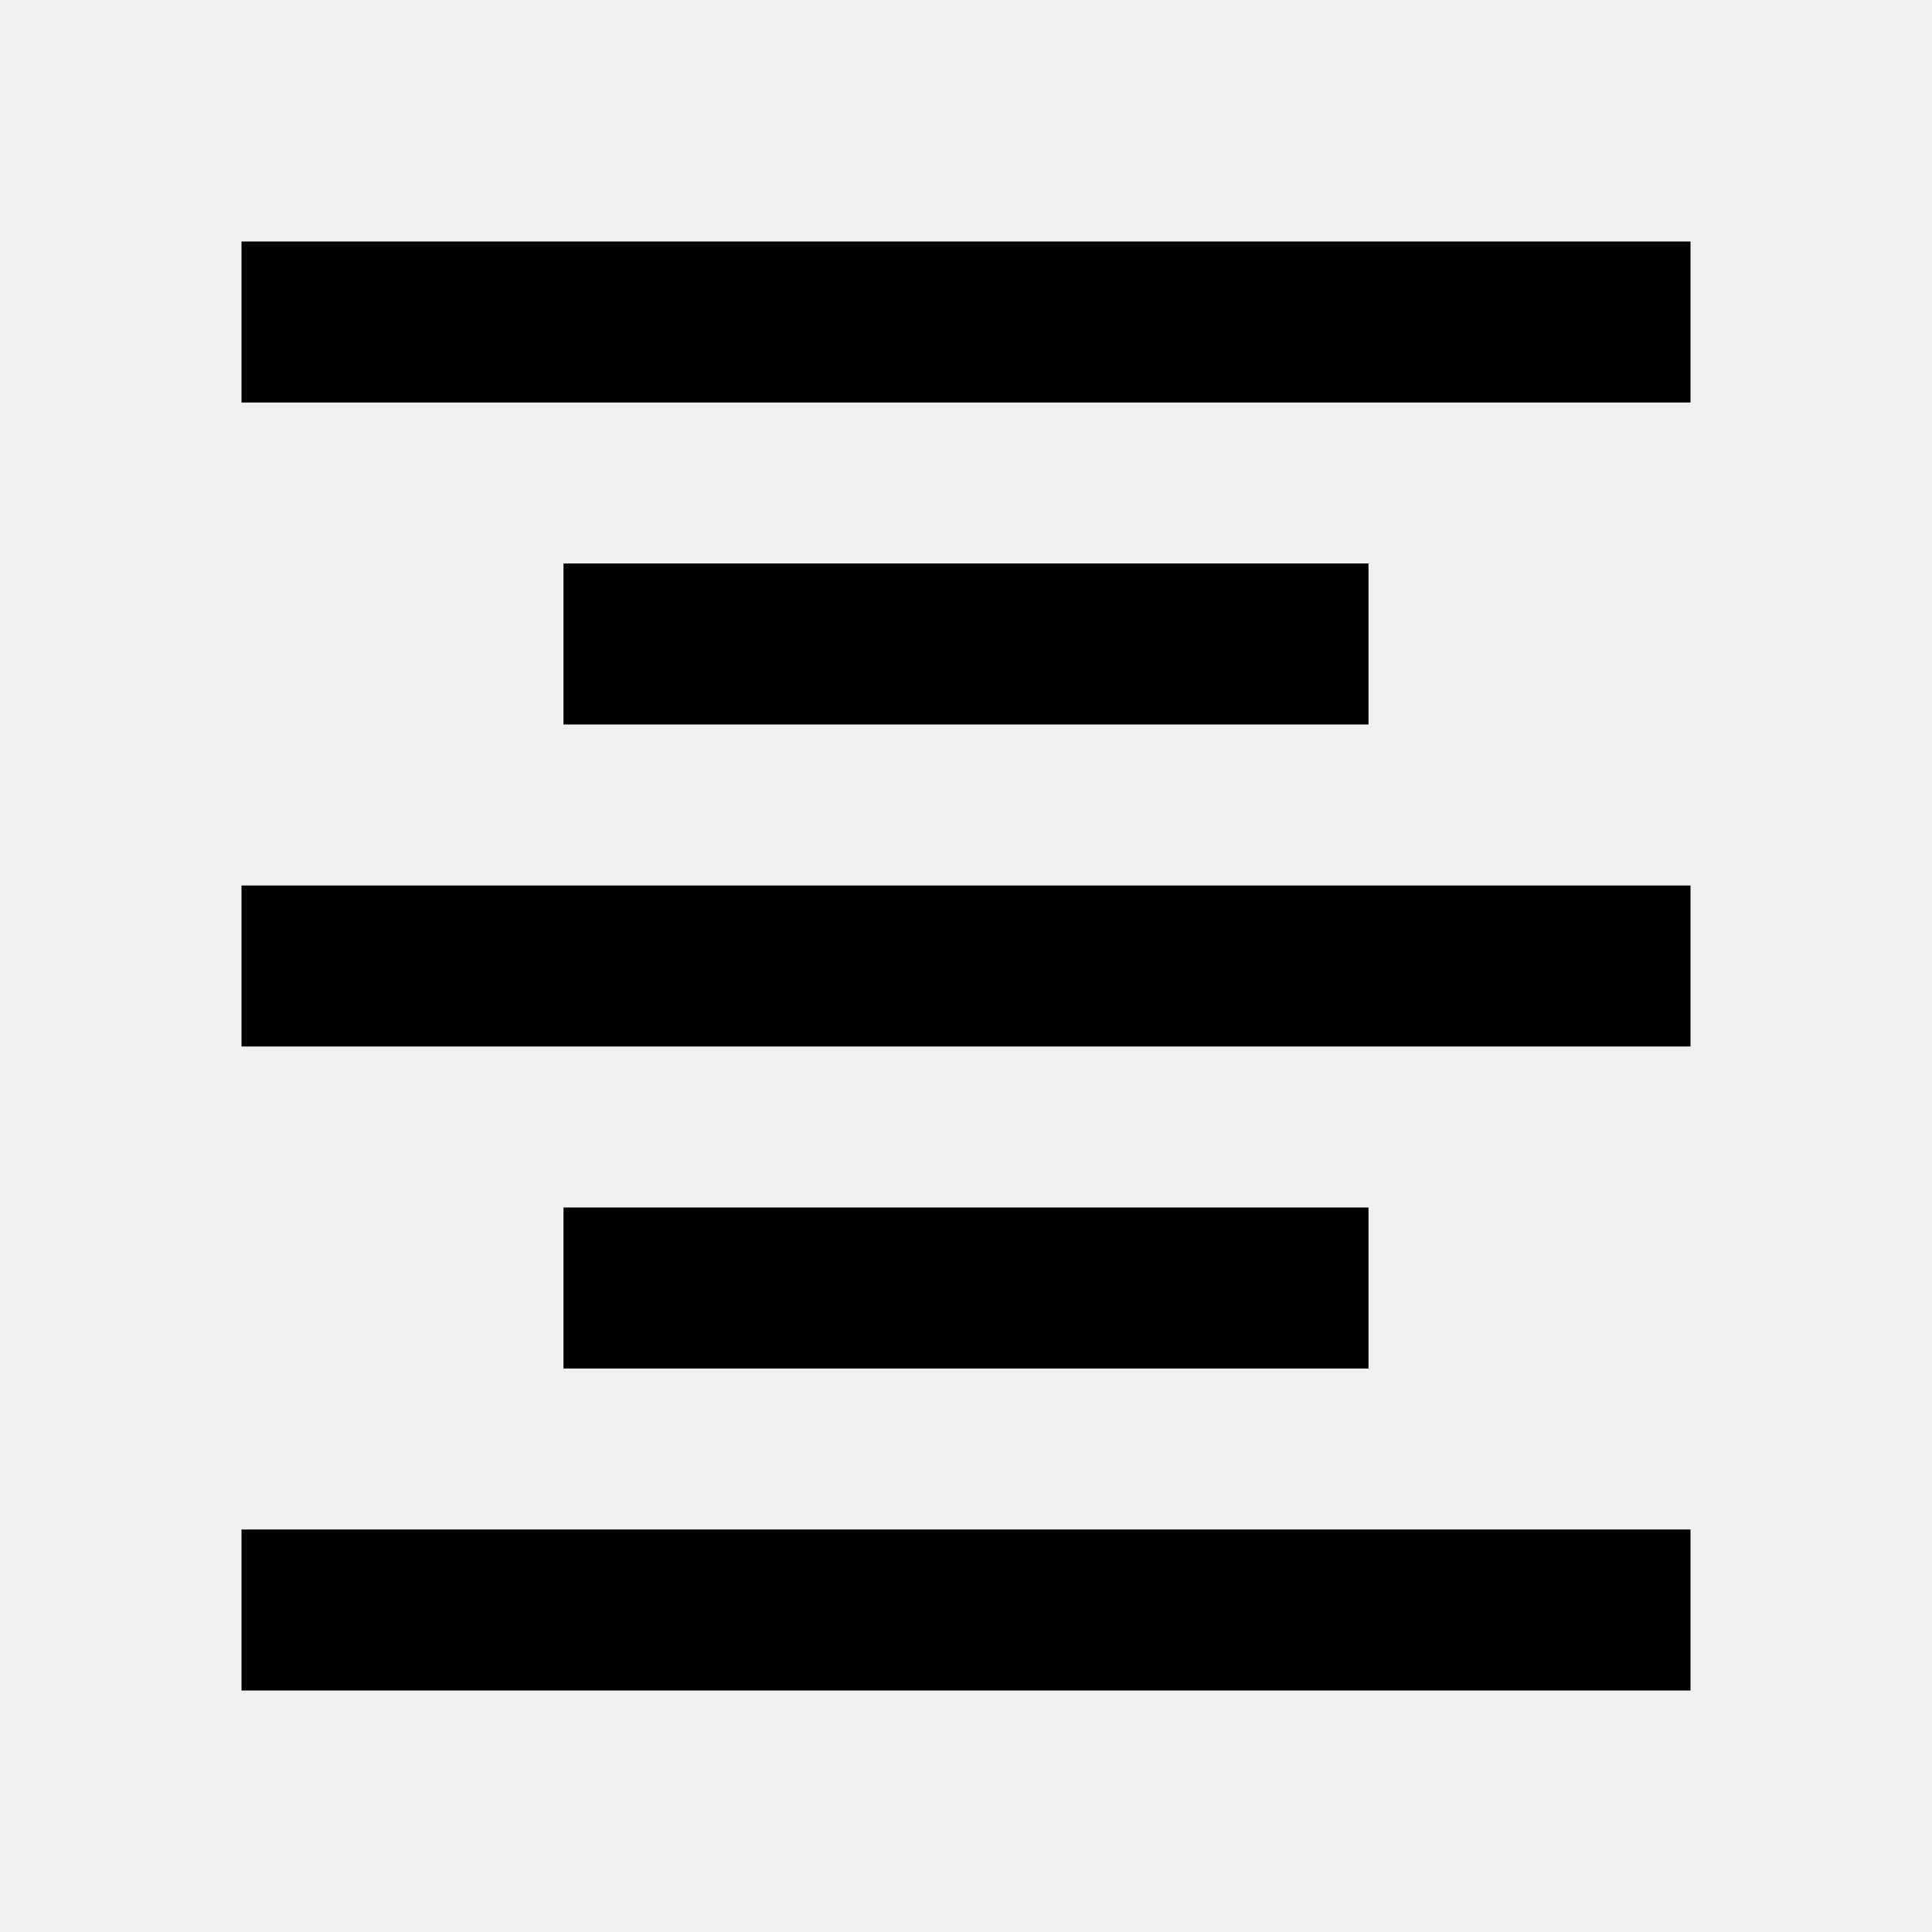
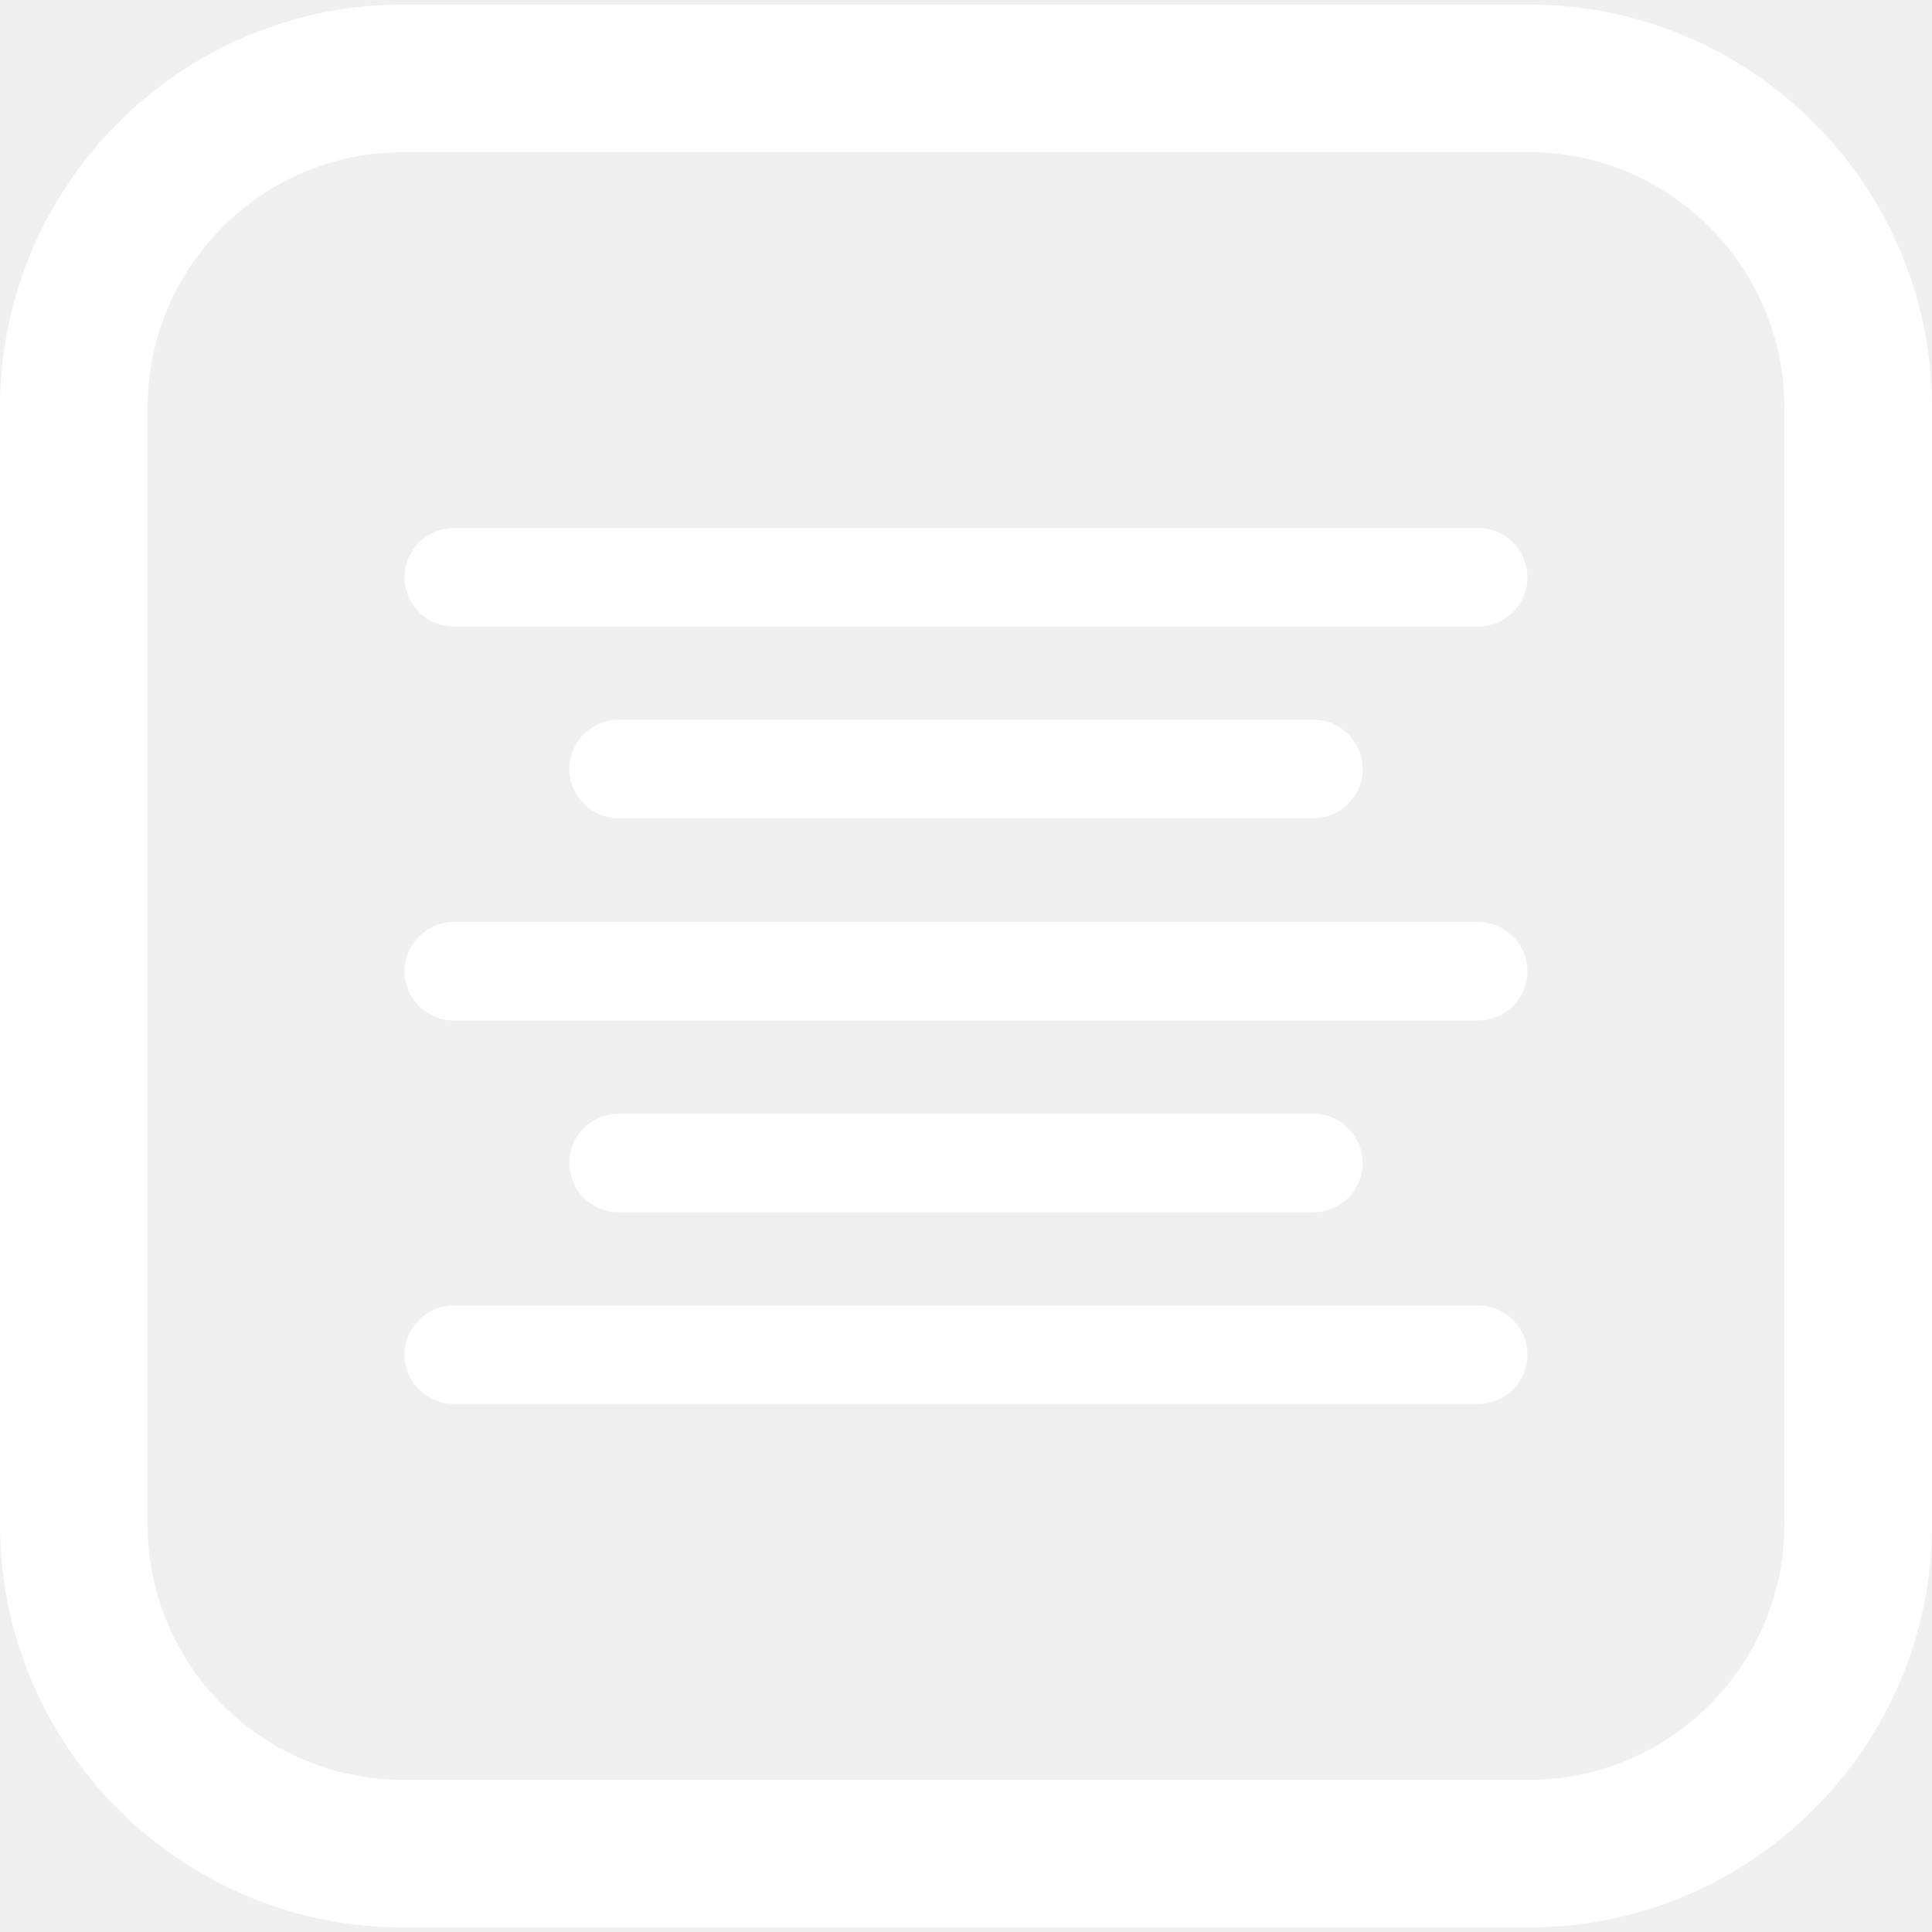
- <svg xmlns="http://www.w3.org/2000/svg" viewBox="0 0 24 24" fill="black" width="18px" height="18px">
-   <path d="M0 0h24v24H0z" fill="none" />
-   <path d="M7 15v2h10v-2H7zm-4 6h18v-2H3v2zm0-8h18v-2H3v2zm4-6v2h10V7H7zM3 3v2h18V3H3z" />
+ <svg xmlns="http://www.w3.org/2000/svg" version="1.1" width="512" height="512" x="0" y="0" viewBox="0 0 392.62 392.62" style="enable-background:new 0 0 512 512" xml:space="preserve" class="">
+   <g>
+     <path d="M310.724,391.69H81.896C36.738,391.69,0,354.952,0,309.795V82.825C0,37.667,36.738,0.929,81.896,0.929h228.828  c45.158,0,81.896,36.738,81.896,81.896v226.97C392.62,354.952,355.881,391.69,310.724,391.69z M81.896,30.929  C53.28,30.929,30,54.209,30,82.825v226.97c0,28.615,23.28,51.896,51.896,51.896h228.828c28.616,0,51.896-23.28,51.896-51.896V82.825  c0-28.616-23.28-51.896-51.896-51.896H81.896z" fill="#ffffff" data-original="#000000" style="" />
+     <g>
+       <path d="M300.406,127.317H92.213c-5.523,0-10-4.477-10-10s4.477-10,10-10h208.192c5.523,0,10,4.477,10,10   S305.929,127.317,300.406,127.317z" fill="#ffffff" data-original="#000000" style="" />
+       <path d="M266.92,166.278H125.699c-5.523,0-10-4.477-10-10s4.477-10,10-10H266.92c5.523,0,10,4.477,10,10   S272.443,166.278,266.92,166.278z" fill="#ffffff" data-original="#000000" style="" />
+       <path d="M300.406,207.381H92.213c-5.523,0-10-4.477-10-10s4.477-10,10-10h208.192c5.523,0,10,4.477,10,10   S305.929,207.381,300.406,207.381z" fill="#ffffff" data-original="#000000" style="" />
+       <path d="M266.92,246.342H125.699c-5.523,0-10-4.477-10-10s4.477-10,10-10H266.92c5.523,0,10,4.477,10,10   S272.443,246.342,266.92,246.342z" fill="#ffffff" data-original="#000000" style="" />
+       <path d="M300.406,285.303H92.213c-5.523,0-10-4.477-10-10s4.477-10,10-10h208.192c5.523,0,10,4.477,10,10   S305.929,285.303,300.406,285.303z" fill="#ffffff" data-original="#000000" style="" />
+     </g>
+     <g>
+ </g>
+     <g>
+ </g>
+     <g>
+ </g>
+     <g>
+ </g>
+     <g>
+ </g>
+     <g>
+ </g>
+     <g>
+ </g>
+     <g>
+ </g>
+     <g>
+ </g>
+     <g>
+ </g>
+     <g>
+ </g>
+     <g>
+ </g>
+     <g>
+ </g>
+     <g>
+ </g>
+     <g>
+ </g>
+   </g>
</svg>
